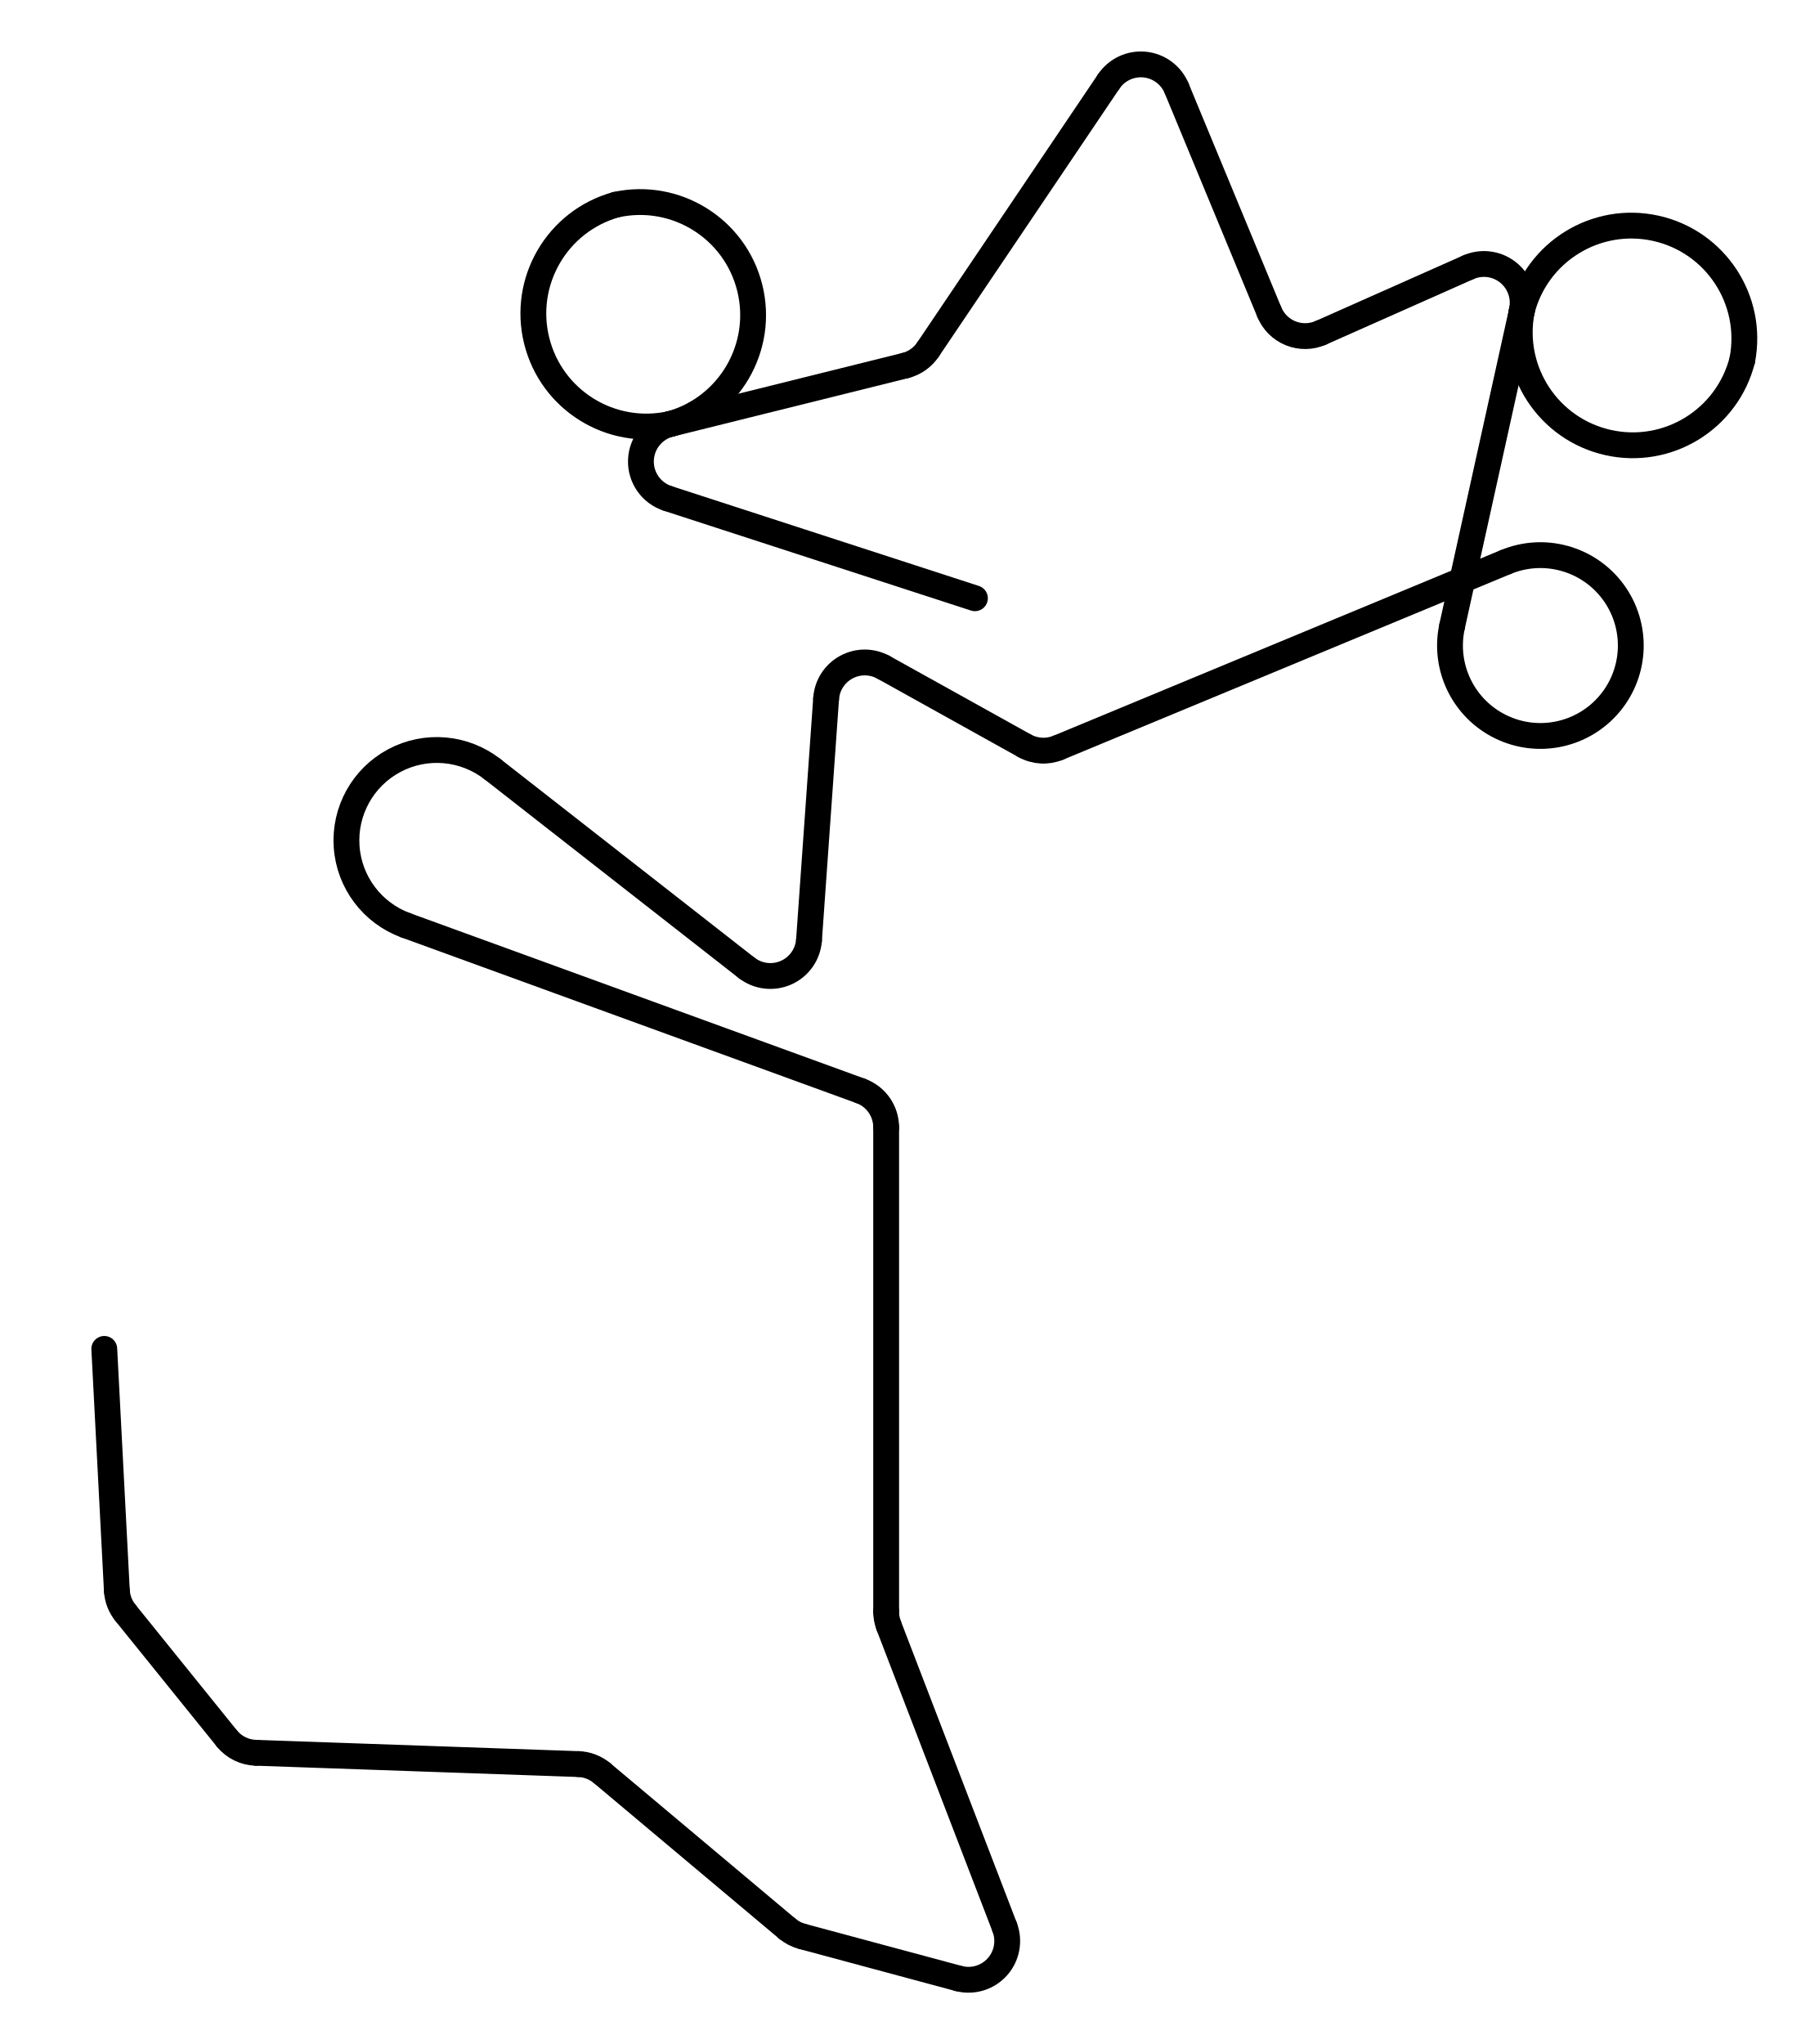
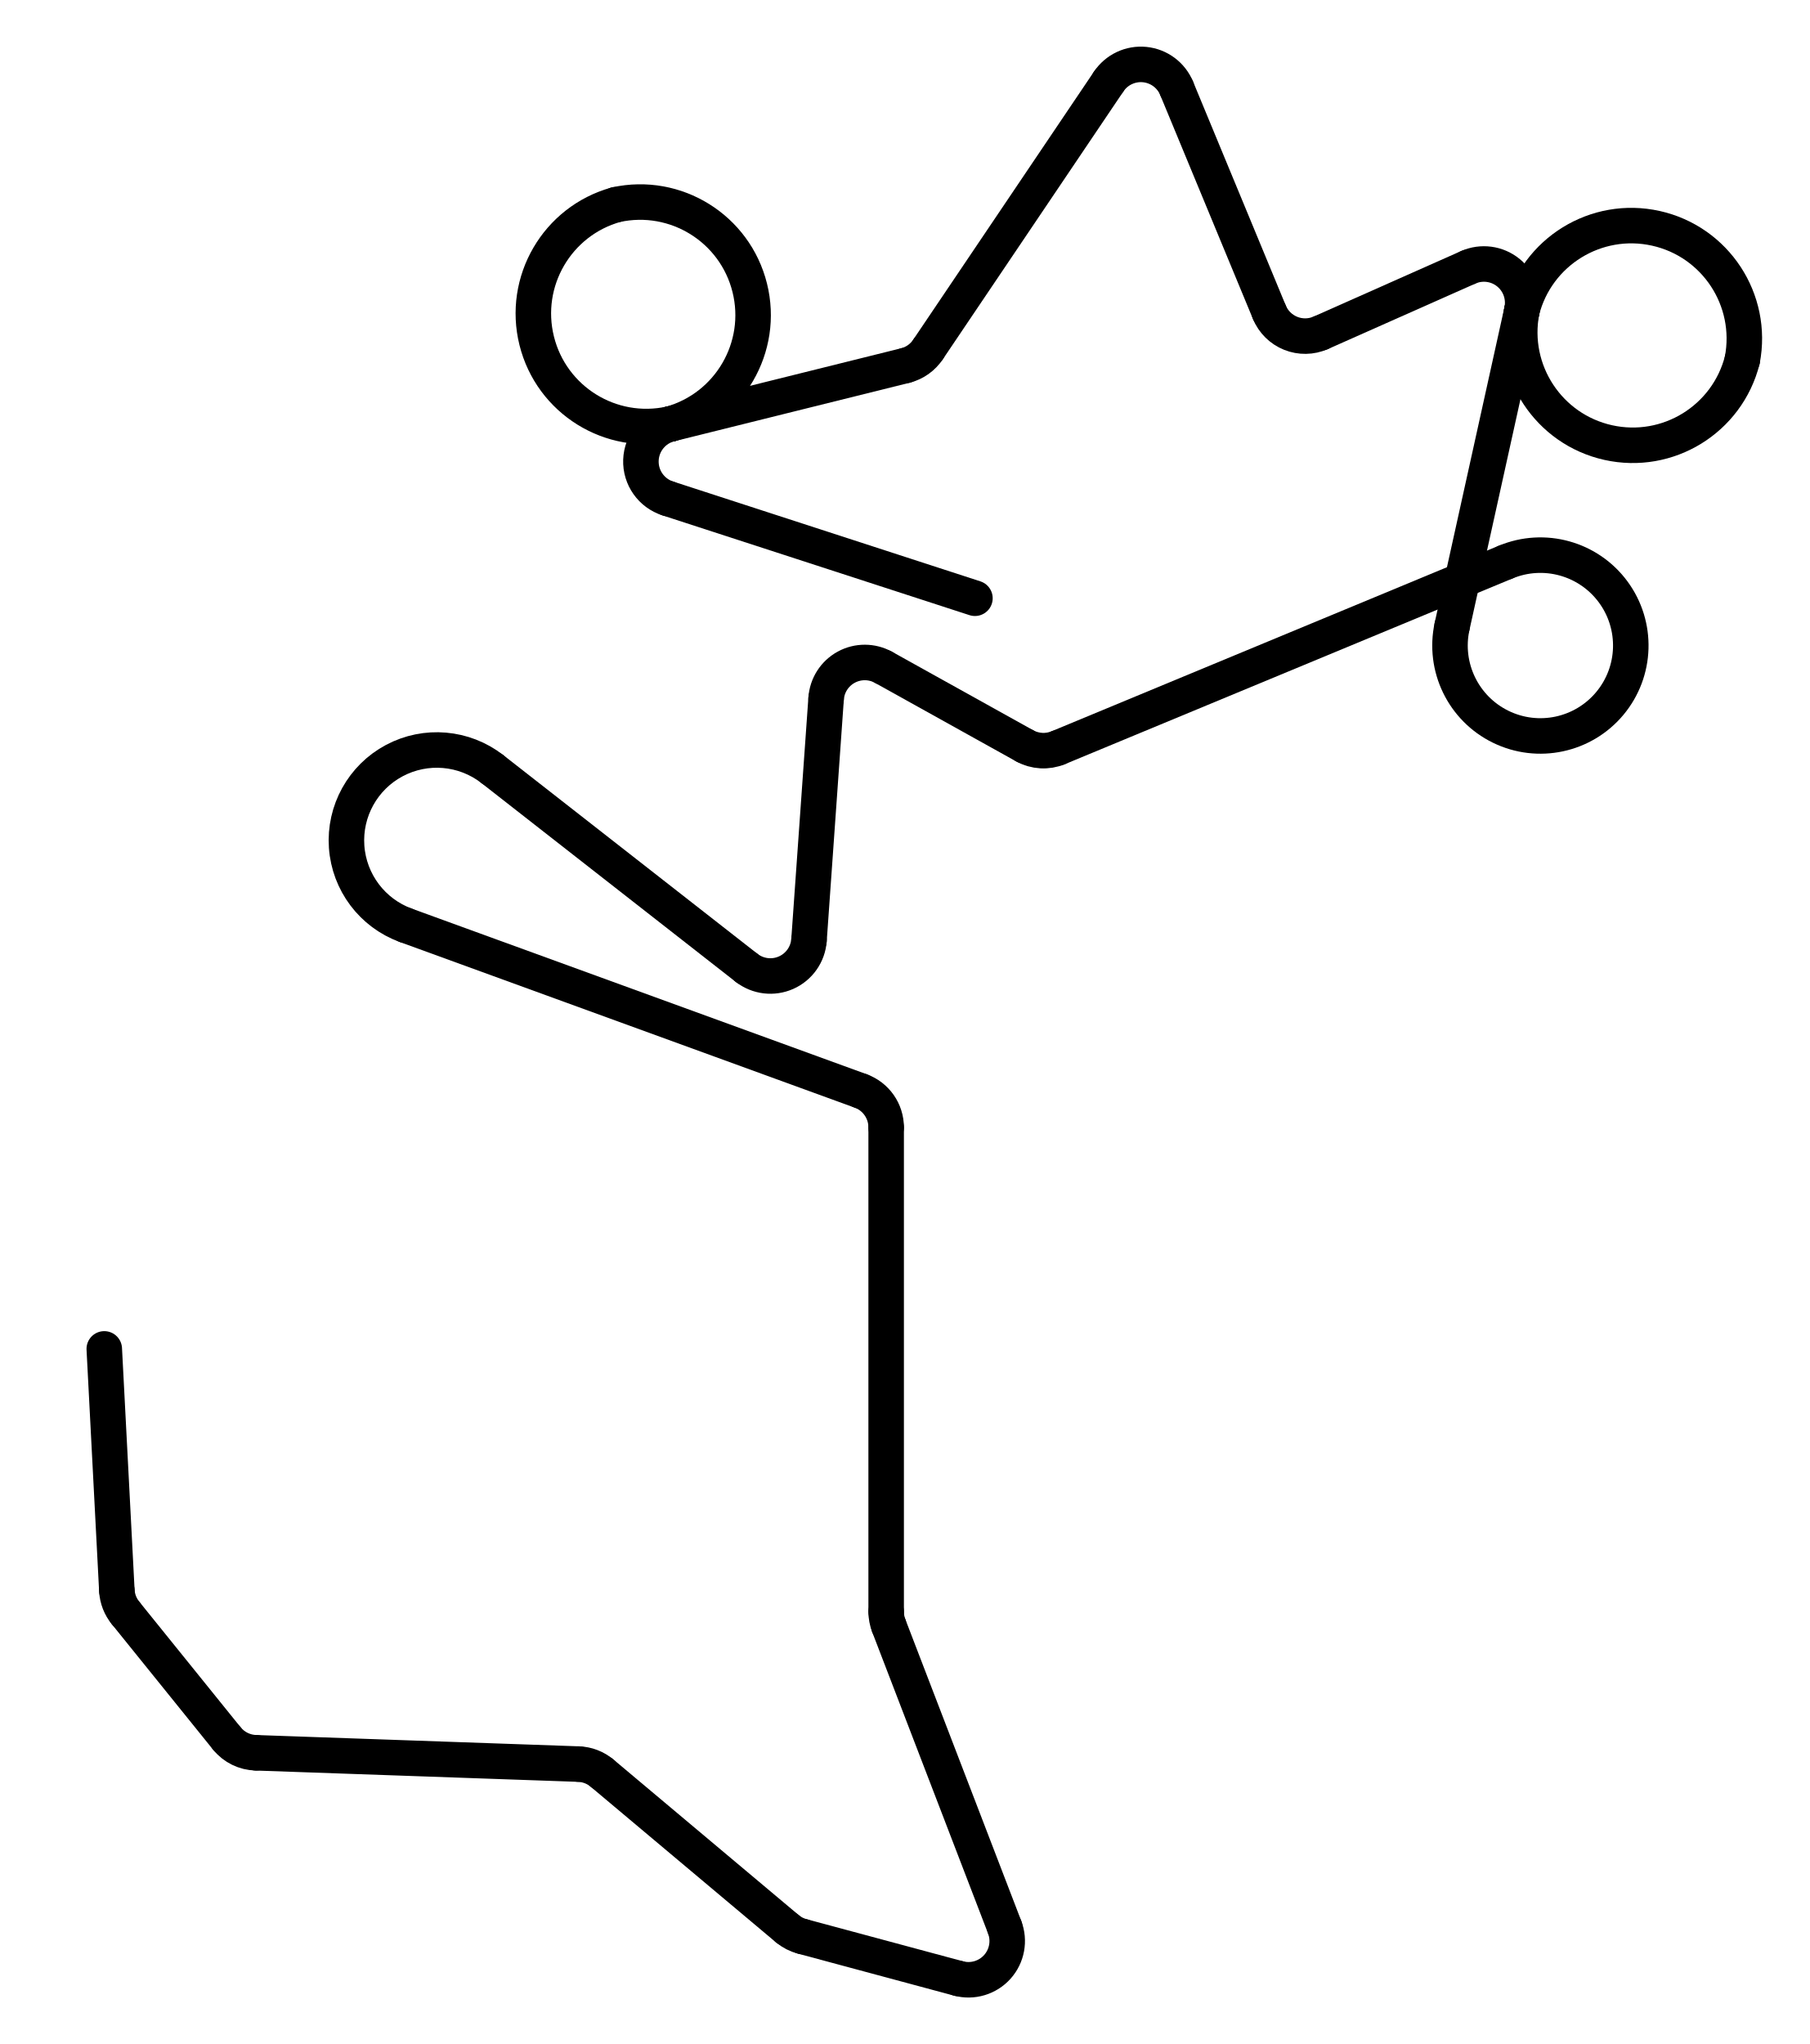
<svg xmlns="http://www.w3.org/2000/svg" viewBox="-32.3 -417.8 560.5 633.1" preserveAspectRatio="xMidYMid meet">
-   <g fill="none" stroke="#000" stroke-width="8" stroke-linecap="round">
+   <g fill="none" stroke="#000" stroke-width="11" stroke-linecap="round">
    <path d="M 0 0 L 3.9 74.9" />
    <path d="M 3.9 74.9 A 12 12 0 0 0 6.6 81.8" />
    <path d="M 6.6 81.8 L 38 120.7" />
    <path d="M 38 120.7 A 12 12 0 0 0 47 125.1" />
    <path d="M 47 125.1 L 146.9 128.6" />
    <path d="M 146.9 128.6 A 12 12 0 0 1 154.2 131.4" />
    <path d="M 154.2 131.4 L 211.6 179.6" />
    <path d="M 211.6 179.6 A 12 12 0 0 0 216.3 182" />
    <path d="M 216.3 182 L 264.6 195" />
    <path d="M 264.6 195 A 12 12 0 0 0 278.9 179.1" />
    <path d="M 278.9 179.1 L 243 85.7" />
    <path d="M 243 85.7 A 12 12 0 0 1 242.2 81.4" />
    <path d="M 242.2 81.4 L 242.2 -68.6" />
    <path d="M 242.2 -68.6 A 12 12 0 0 0 234.3 -79.9" />
    <path d="M 234.3 -79.9 L 93.4 -131.2" />
    <path d="M 93.4 -131.2 A 28 28 0 1 1 120.2 -179.6" />
    <path d="M 120.2 -179.6 L 199 -118" />
    <path d="M 199 -118 A 12 12 0 0 0 218.3 -126.6" />
    <path d="M 218.3 -126.6 L 223.6 -201.4" />
    <path d="M 223.6 -201.4 A 12 12 0 0 1 241.4 -211.1" />
    <path d="M 241.4 -211.1 L 285.1 -186.8" />
    <path d="M 285.1 -186.8 A 12 12 0 0 0 295.5 -186.2" />
    <path d="M 295.5 -186.2 L 434.1 -243.7" />
    <path d="M 434.1 -243.7 A 28 28 0 1 1 417.5 -223.8" />
    <path d="M 417.5 -223.8 L 439.1 -321.5" />
    <path d="M 439.1 -321.5 A 35 35 0 0 1 507.4 -306.3" />
    <path d="M 507.4 -306.3 A 35 35 0 0 1 439.1 -321.5" />
    <path d="M 439.1 -321.5 A 12 12 0 0 0 422.5 -335" />
    <path d="M 422.5 -335 L 376.8 -314.7" />
    <path d="M 376.8 -314.7 A 12 12 0 0 1 360.9 -321.1" />
    <path d="M 360.9 -321.1 L 332.2 -390.4" />
    <path d="M 332.2 -390.4 A 12 12 0 0 0 311.1 -392.5" />
    <path d="M 311.1 -392.5 L 255.2 -309.6" />
    <path d="M 255.2 -309.6 A 12 12 0 0 1 248.2 -304.6" />
    <path d="M 248.2 -304.6 L 175.4 -286.5" />
    <path d="M 175.4 -286.5 A 35 35 0 0 1 158.5 -354.4" />
    <path d="M 158.5 -354.4 A 35 35 0 0 1 175.4 -286.5" />
    <path d="M 175.4 -286.5 A 12 12 0 0 0 174.6 -263.4" />
    <path d="M 174.6 -263.4 L 269.7 -232.5" />
  </g>
</svg>
